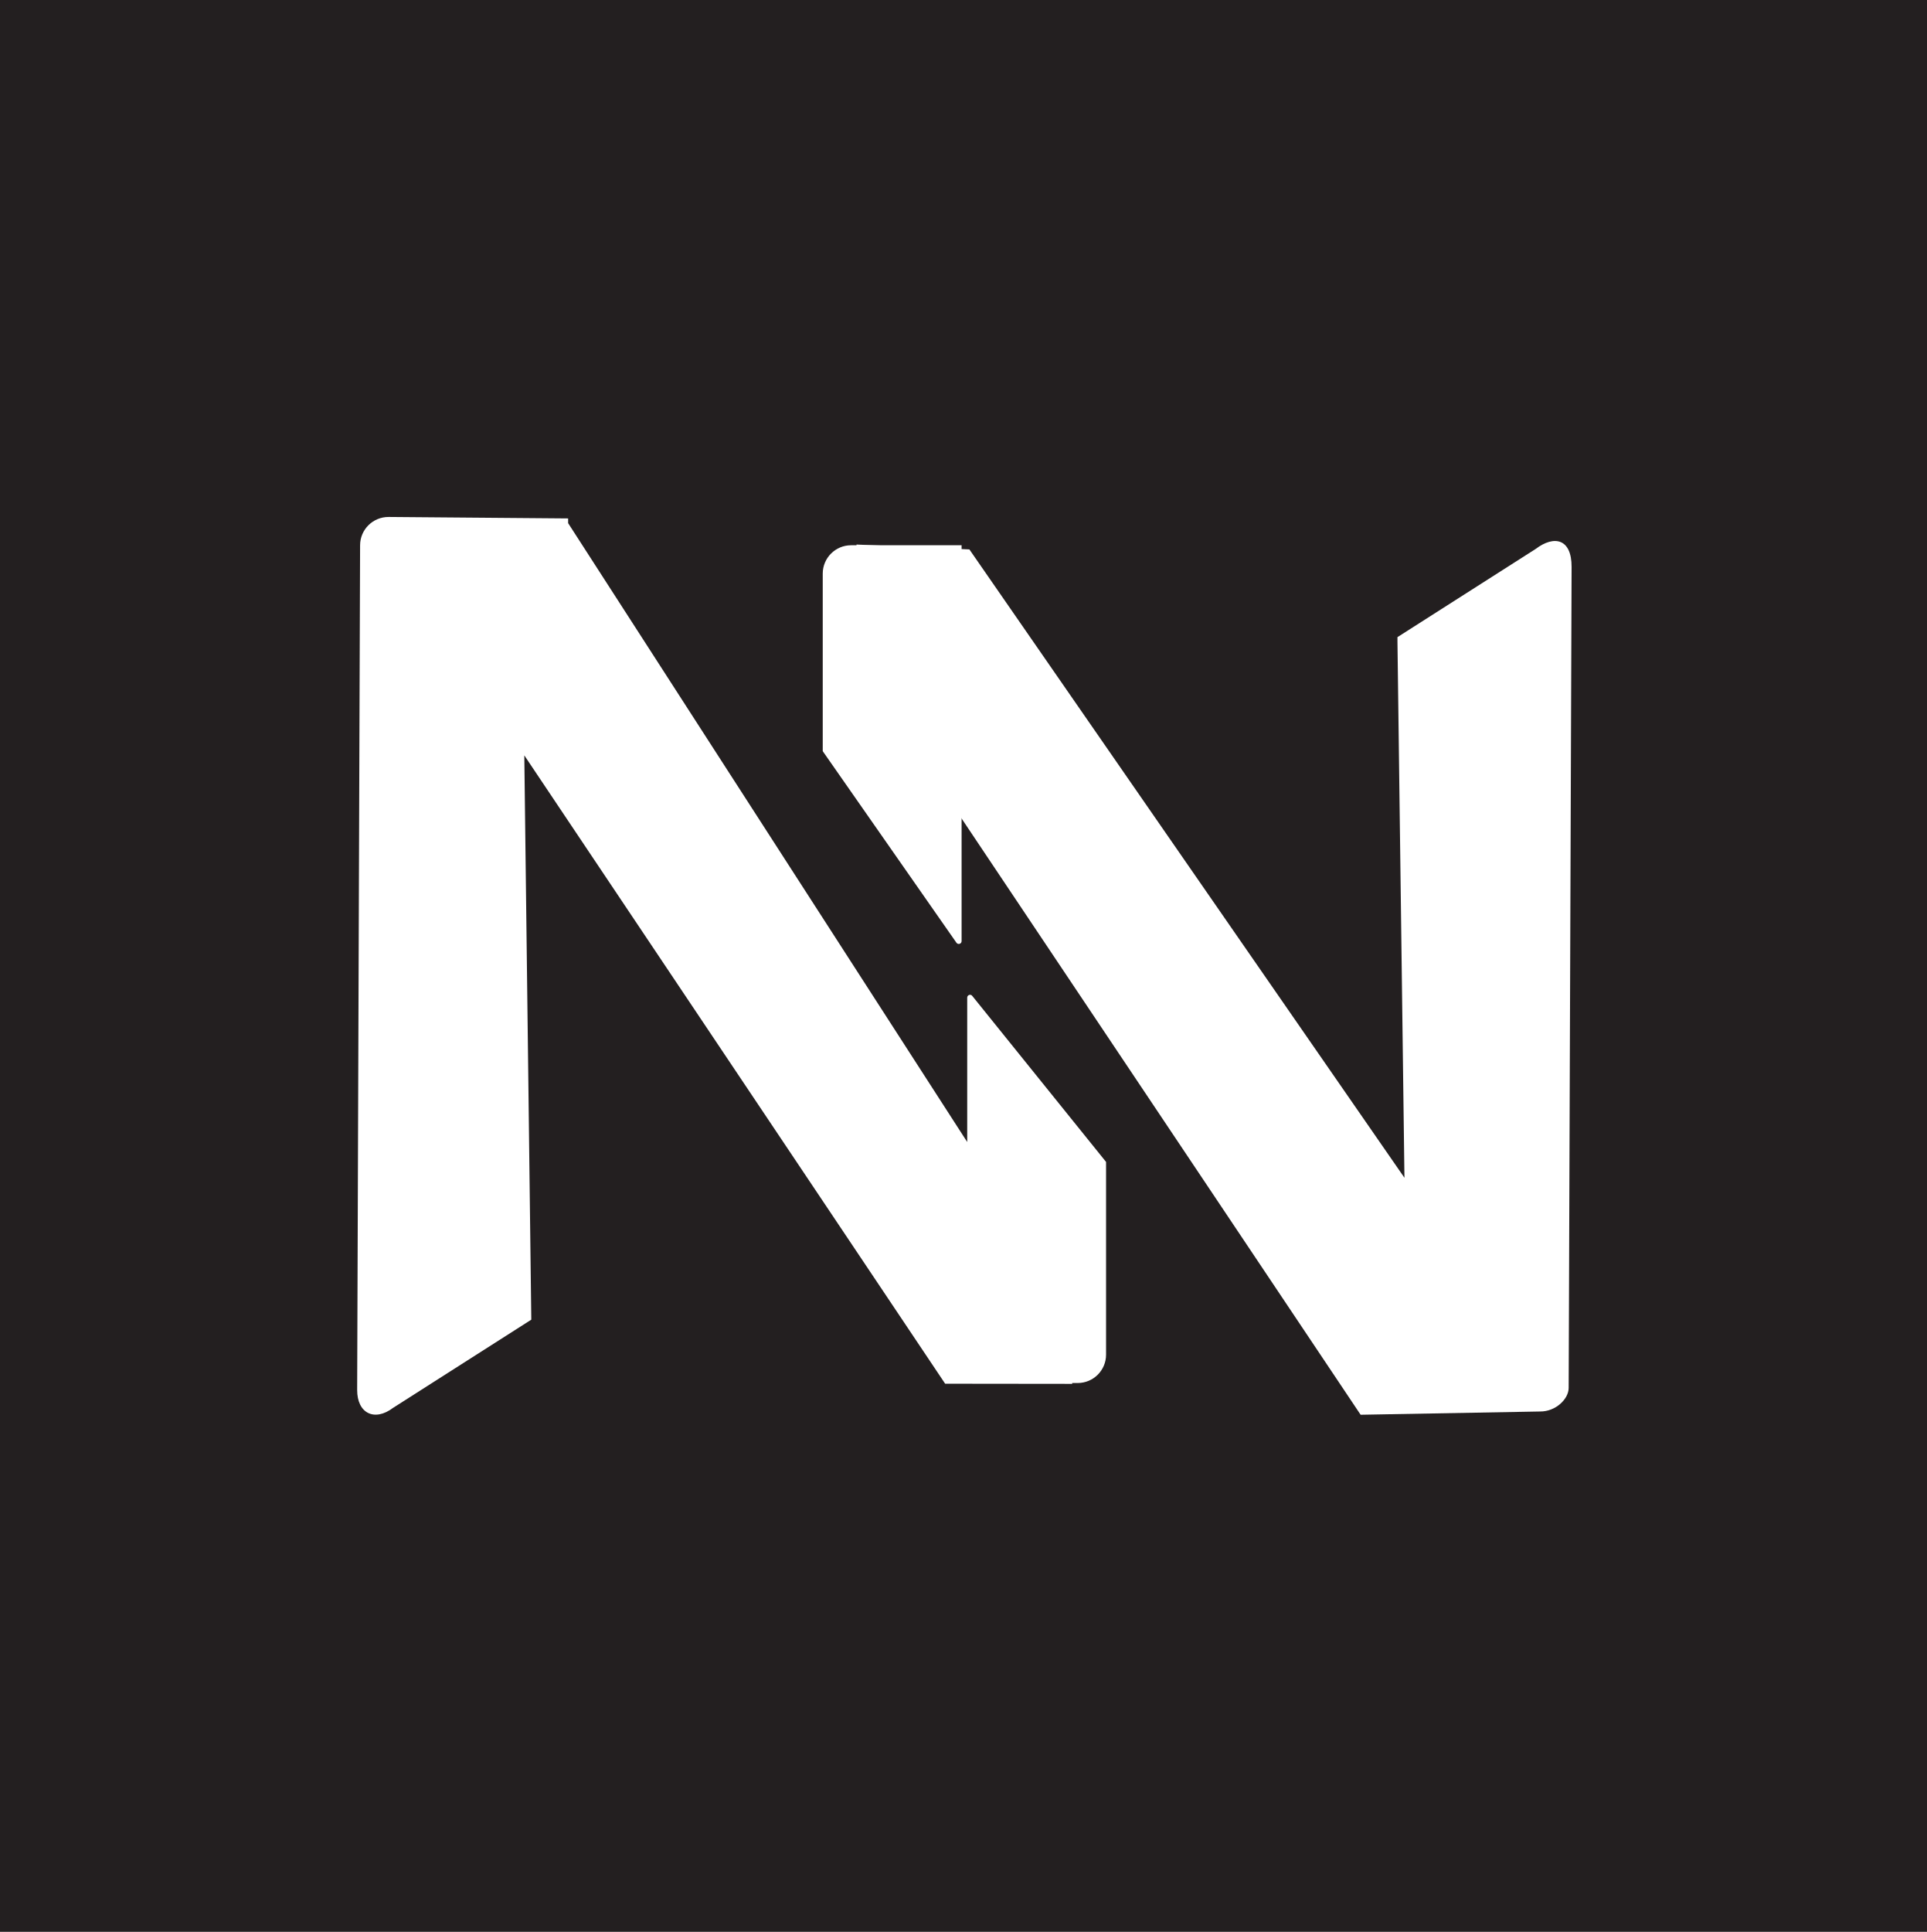
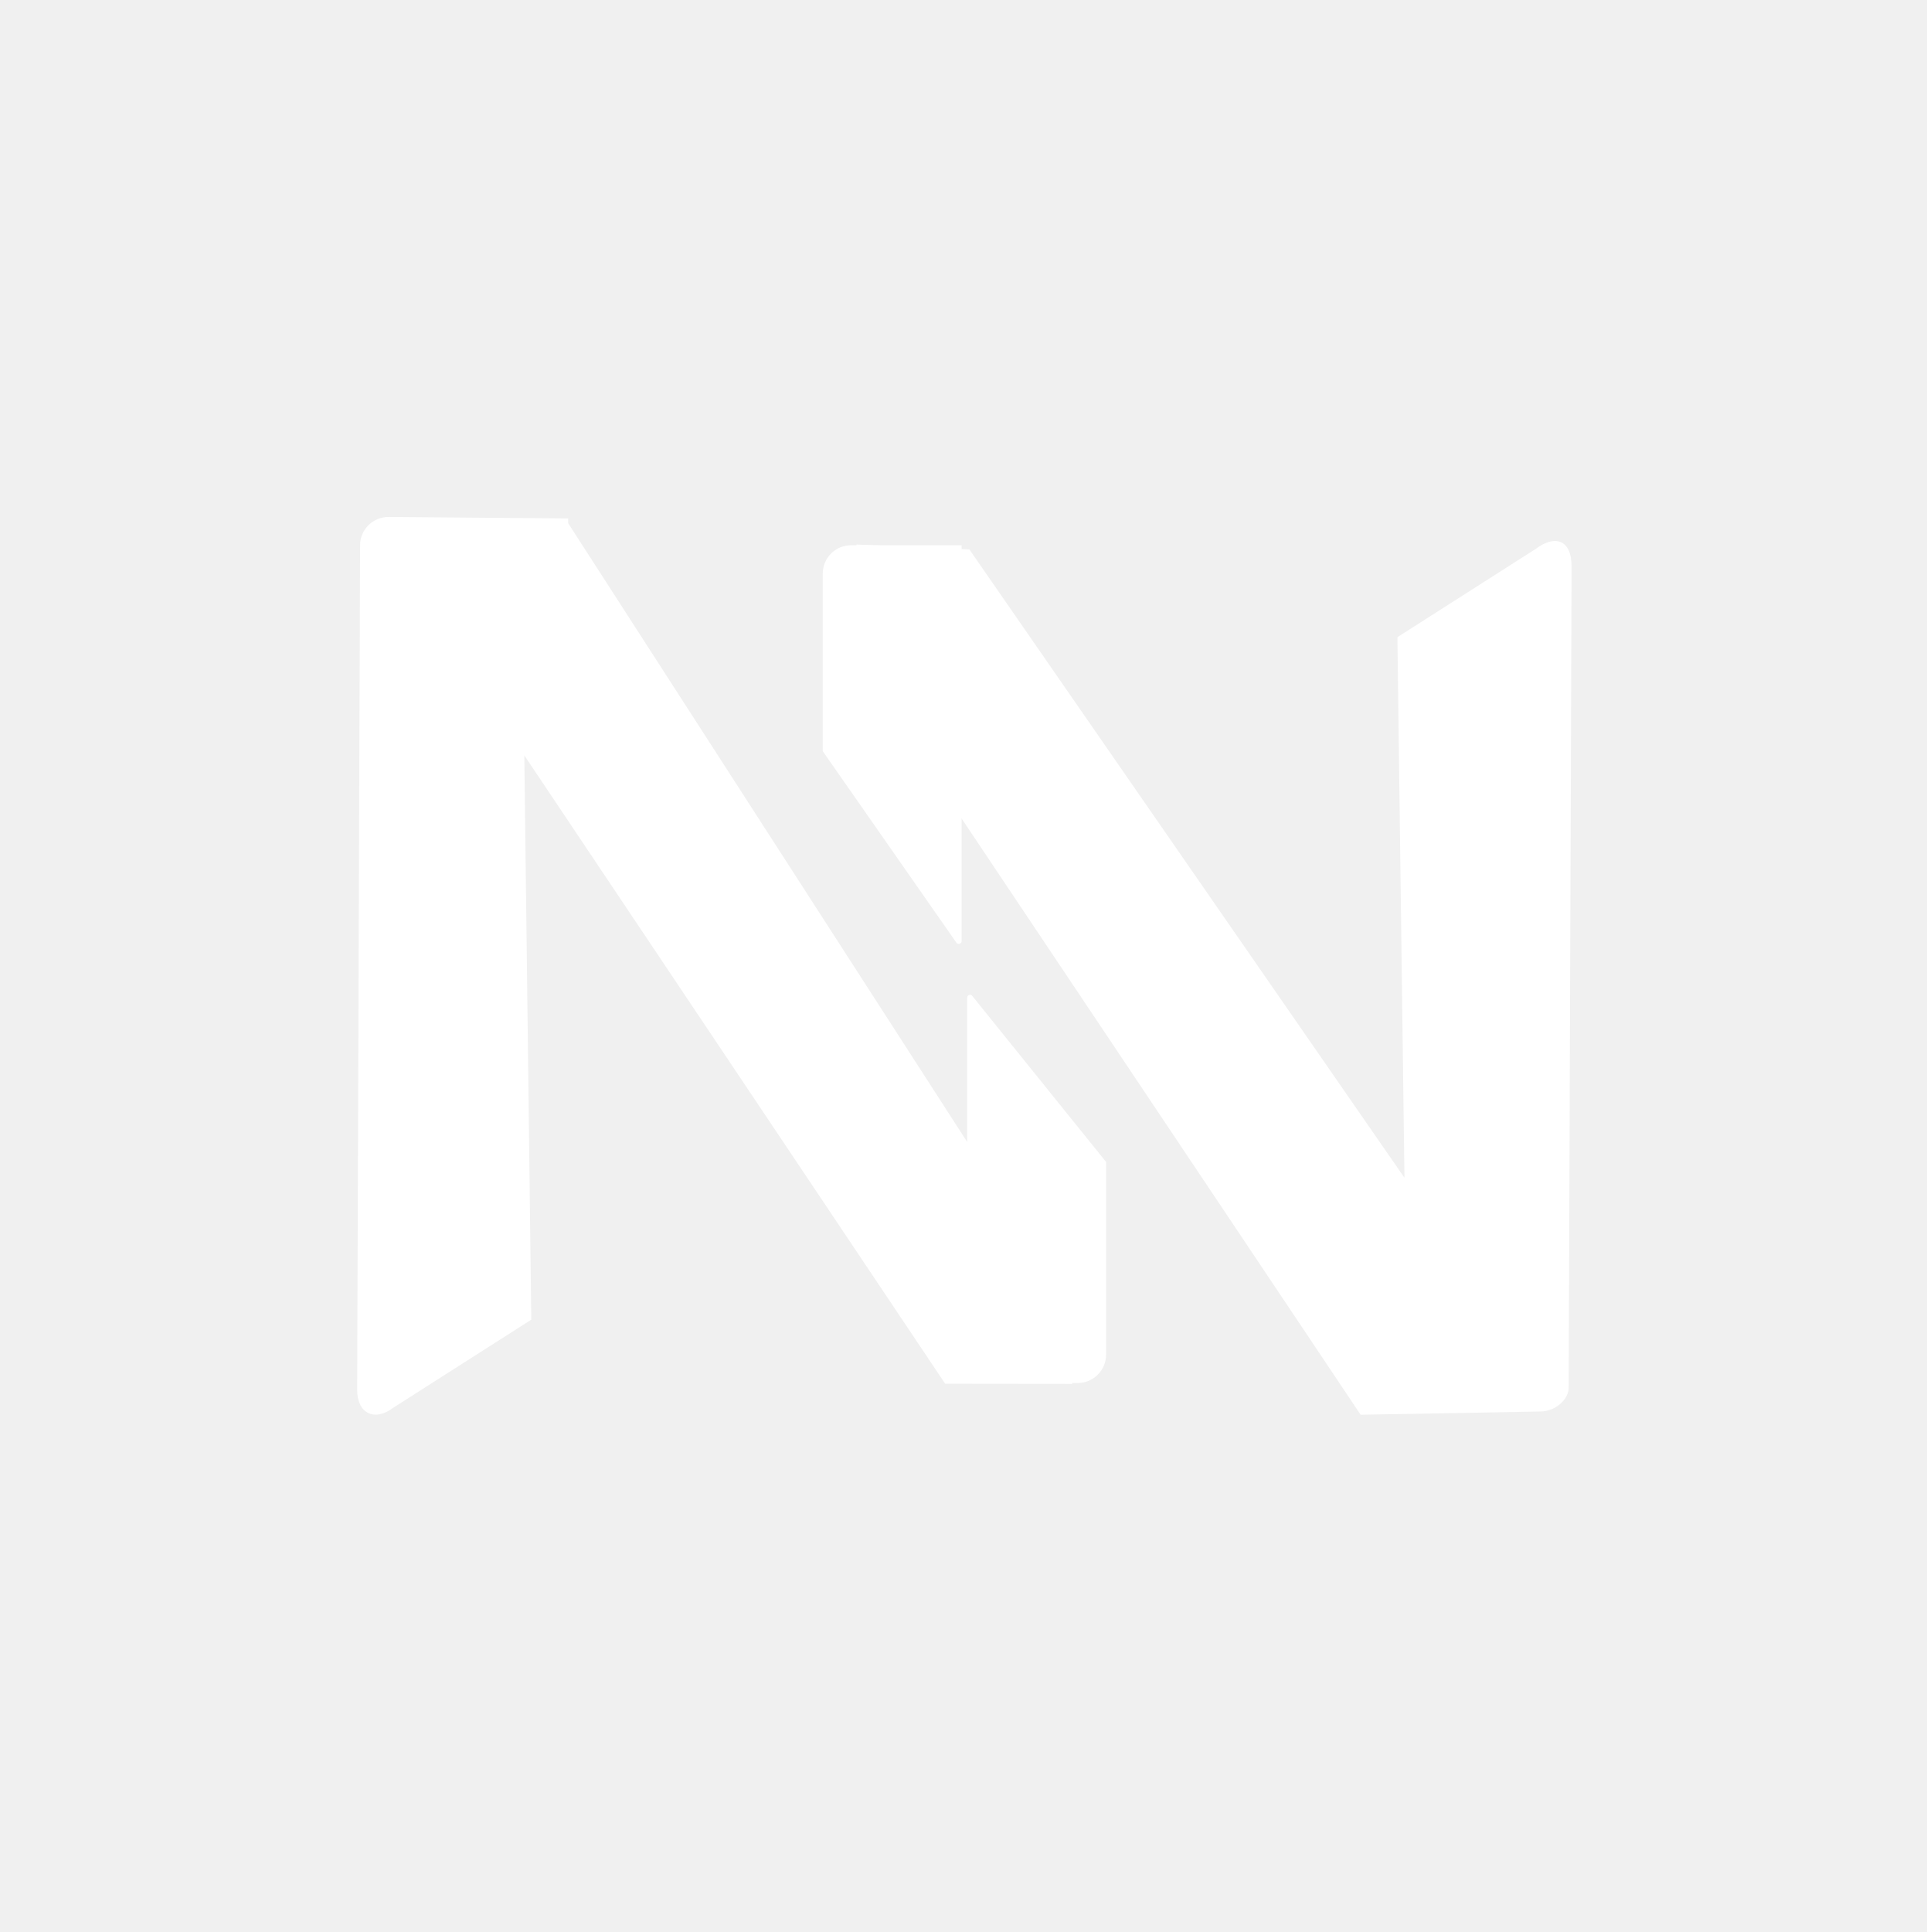
<svg xmlns="http://www.w3.org/2000/svg" version="1.2" viewBox="0 0 816 818" width="816" height="818">
  <style>
- 		.s0 { fill: #231f20 } 
- 		.s1 { fill: #ffffff } 
+ 		.s1 { fill: #ffffff }
	</style>
  <g id="Layer 1">
-     <path id="&lt;Path&gt;" class="s0" d="m817.02 817.92h-818.1v-818.1h818.1z" />
    <g id="Folder 1">
      <g id="&lt;Group&gt;">
        <path id="&lt;Path&gt;" class="s1" d="m348.41 242.86c0-6.62 5.38-12 12-12h46.8v167.6c0 1.16-1.46 1.64-2.16 0.72l-56.64-81.14v-75.2z" />
        <path id="&lt;Path&gt;" class="s1" d="m591.79 271.74l2.96 226.92-184.24-266.04-47.8-2.06 0.72 50.58 212.76 317.86 76-1.38c6.64 0.06 12.08-5.3 12.1-9.96l1.24-347.62c0.04-11.94-7.32-13.6-15.24-7.6l-58.5 37.32v1.98z" />
      </g>
      <path id="&lt;Path&gt;" class="s1" d="m240.59 221.5l169 262.02v-61.12c0-1.2 1.56-1.66 2.2-0.66l56.6 70.22v81.6c0 6.62-5.38 12-12 12h-2.34v0.36l-53.8-0.06-178.22-266.04 2.96 238.92-58.5 37.32c-7.92 6-15.28 2.32-15.24-7.6l1.24-357.62c0.02-6.64 5.44-12 12.1-11.96l76 0.62v2z" />
    </g>
  </g>
</svg>
